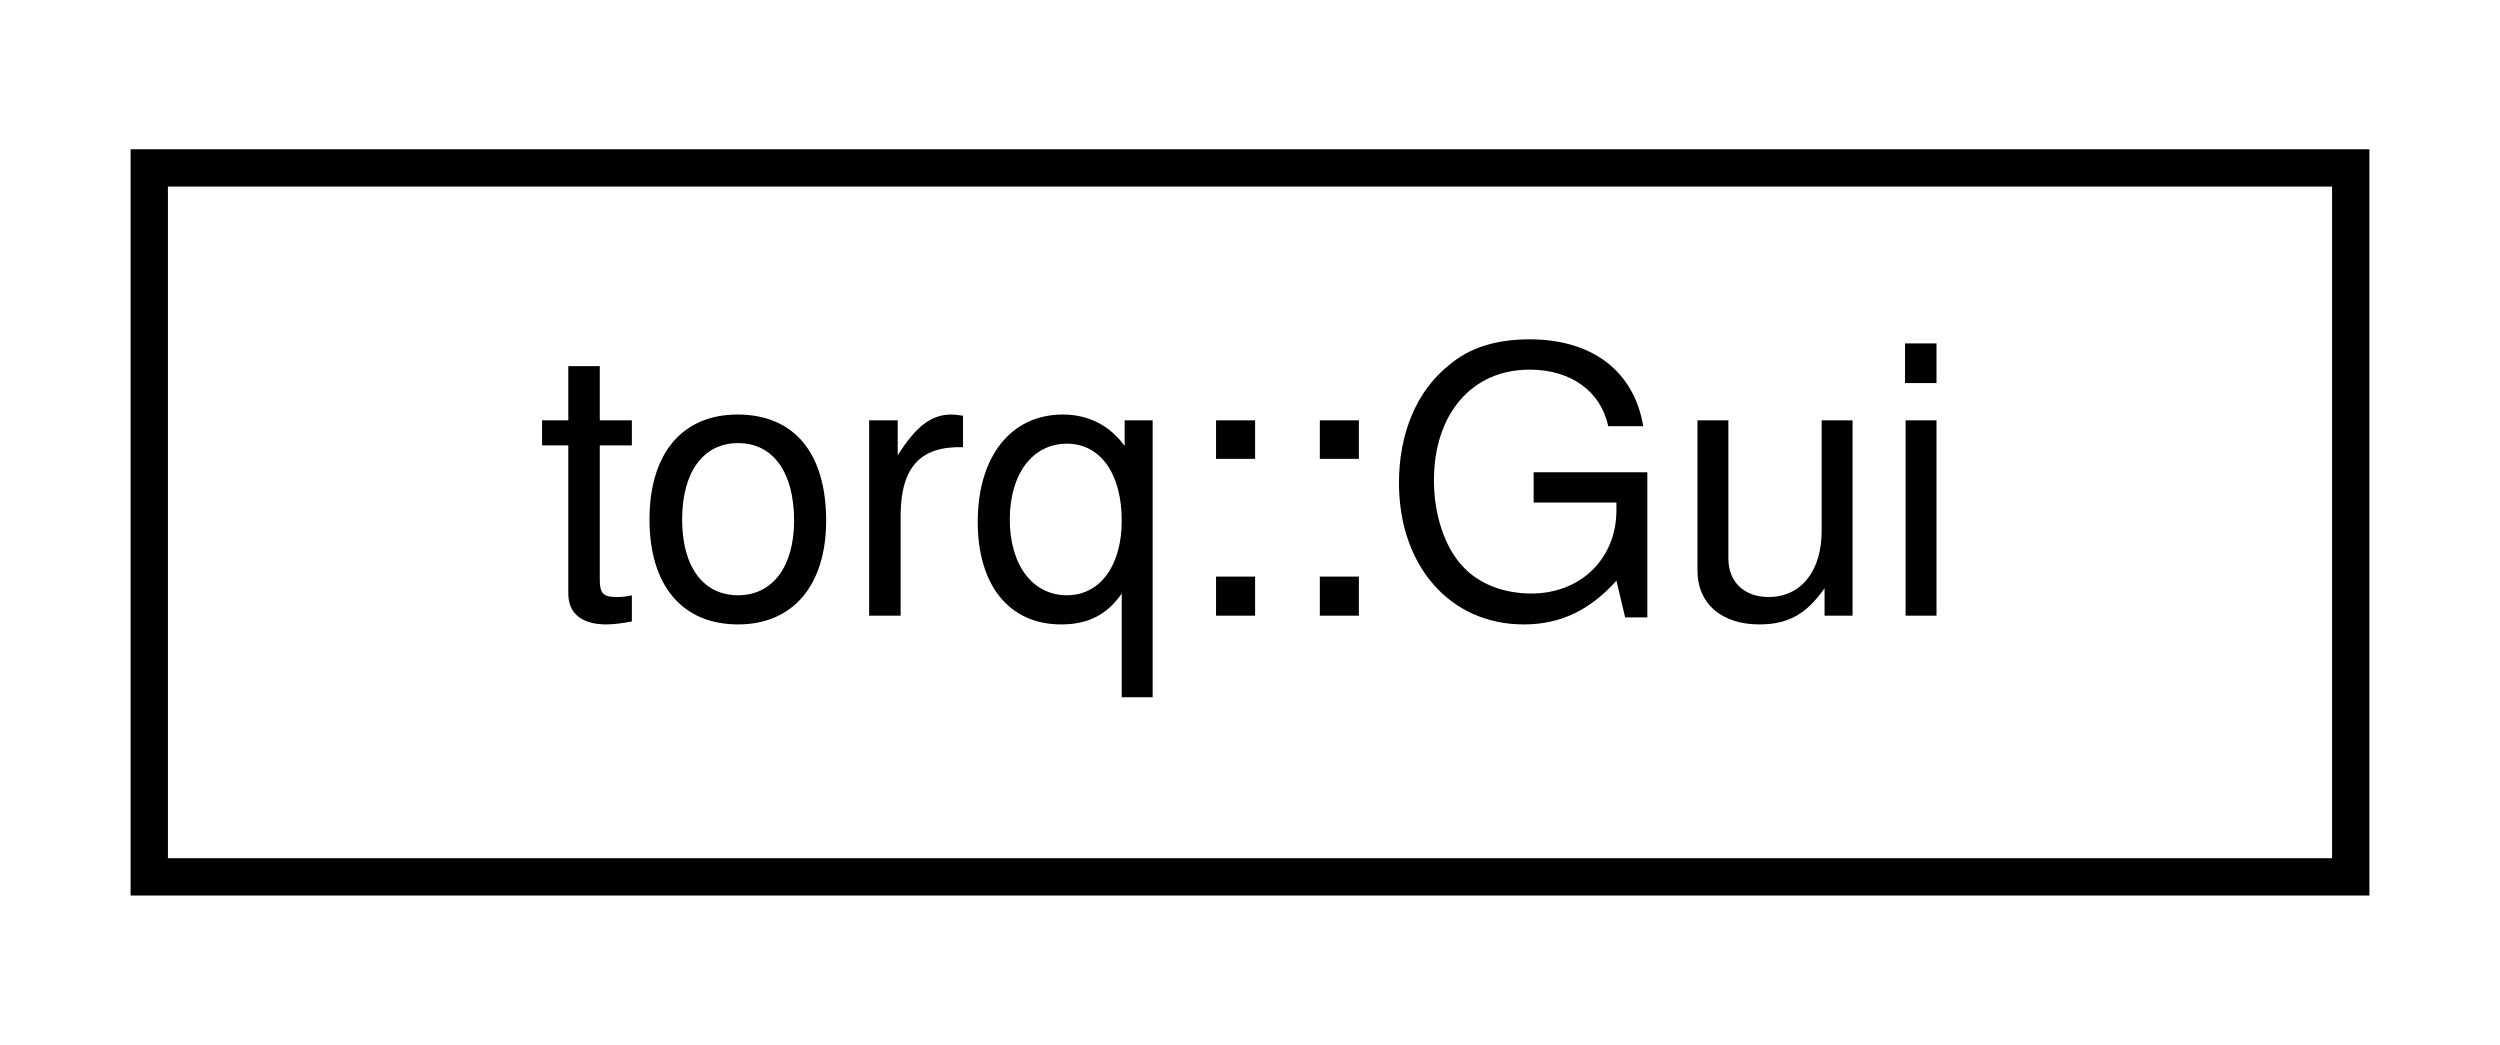
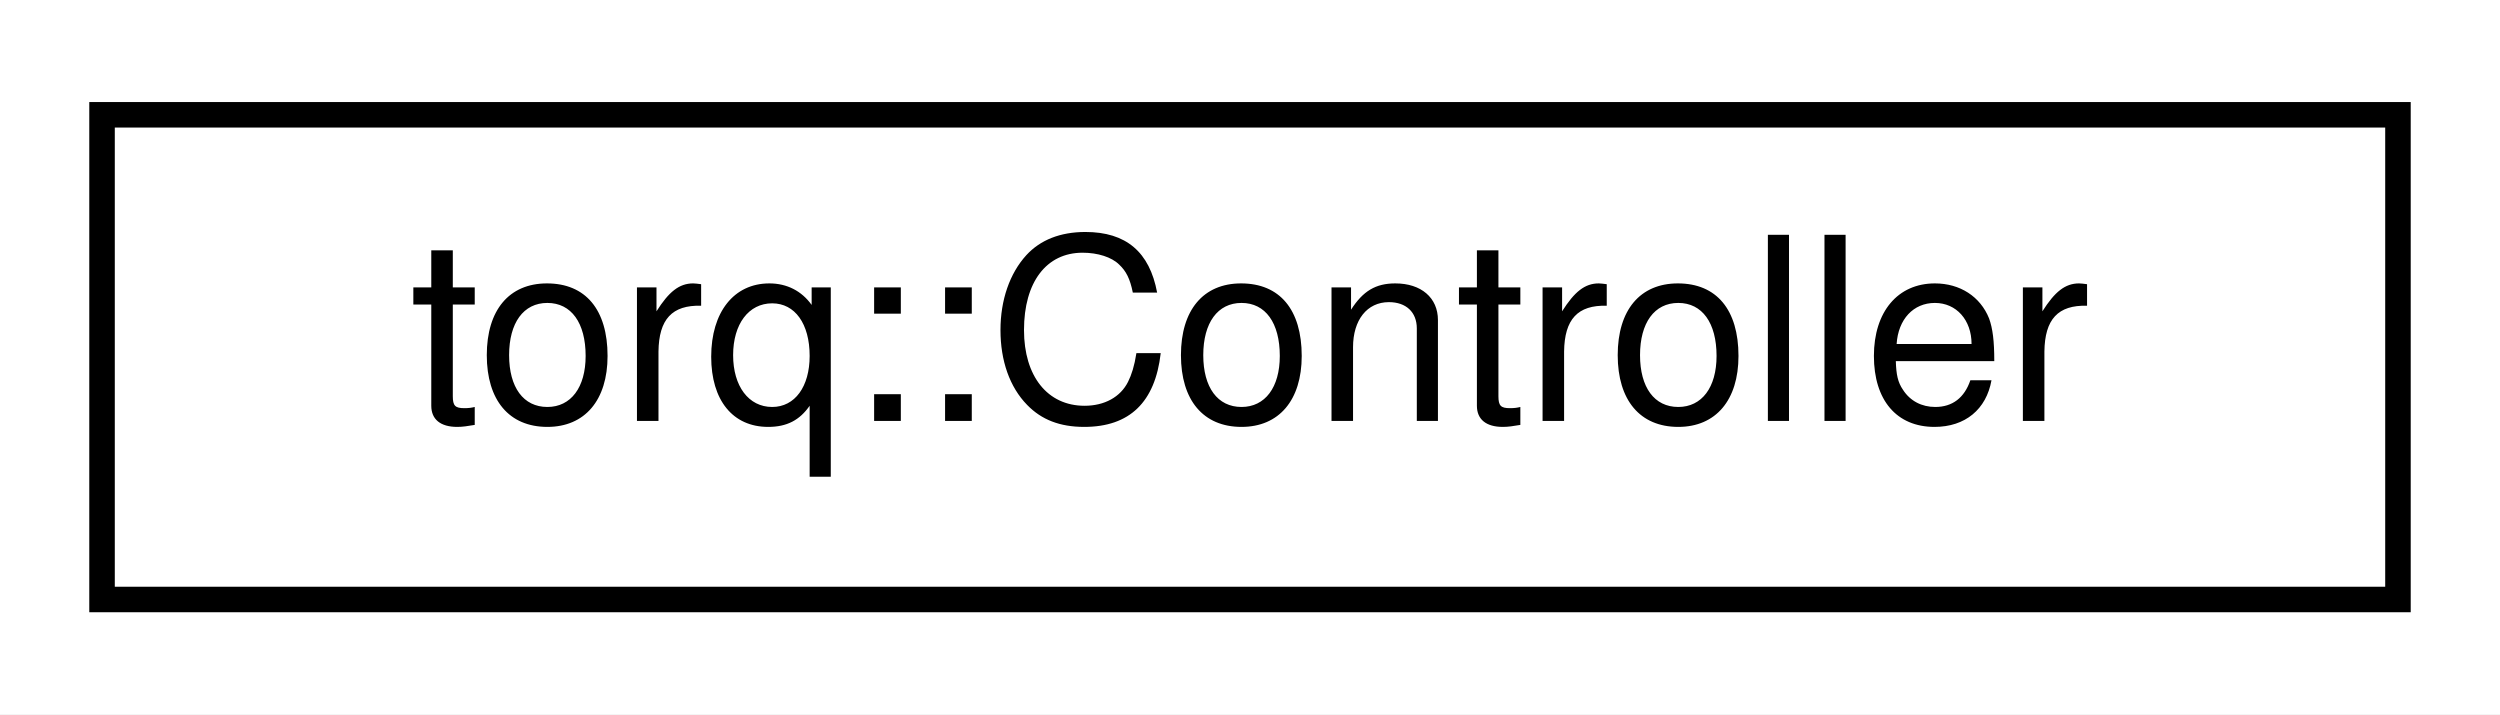
- <svg xmlns="http://www.w3.org/2000/svg" xmlns:xlink="http://www.w3.org/1999/xlink" width="67pt" height="28pt" viewBox="0.00 0.00 67.00 28.00">
+ <svg xmlns="http://www.w3.org/2000/svg" xmlns:xlink="http://www.w3.org/1999/xlink" width="98pt" height="28pt" viewBox="0.00 0.00 98.00 28.00">
  <g id="graph0" class="graph" transform="scale(1 1) rotate(0) translate(4 24)">
-     <polygon fill="white" stroke="transparent" points="-4,4 -4,-24 63,-24 63,4 -4,4" />
+     <polygon fill="white" stroke="transparent" points="-4,4 -4,-24 94,-24 94,4 -4,4" />
    <g id="node1" class="node">
      <g id="a_node1">
-         <a xlink:href="classtorq_1_1Gui.html" target="_top" xlink:title="ImGui + GLFW + OpenGL3 docking GUI for Torq.">
-           <polygon fill="white" stroke="black" points="0,-0.5 0,-19.5 59,-19.5 59,-0.5 0,-0.5" />
-           <text text-anchor="middle" x="29.5" y="-7.5" font-family="Helvetica,sans-Serif" font-size="10.00">torq::Gui</text>
+         <a xlink:href="classtorq_1_1Controller.html" target="_top" xlink:title="Internal component: control modes, built-in IK tasks/limits, QP solver.">
+           <polygon fill="white" stroke="black" points="0,-0.5 0,-19.5 90,-19.5 90,-0.5 0,-0.5" />
+           <text text-anchor="middle" x="45" y="-7.5" font-family="Helvetica,sans-Serif" font-size="10.00">torq::Controller</text>
        </a>
      </g>
    </g>
  </g>
</svg>
